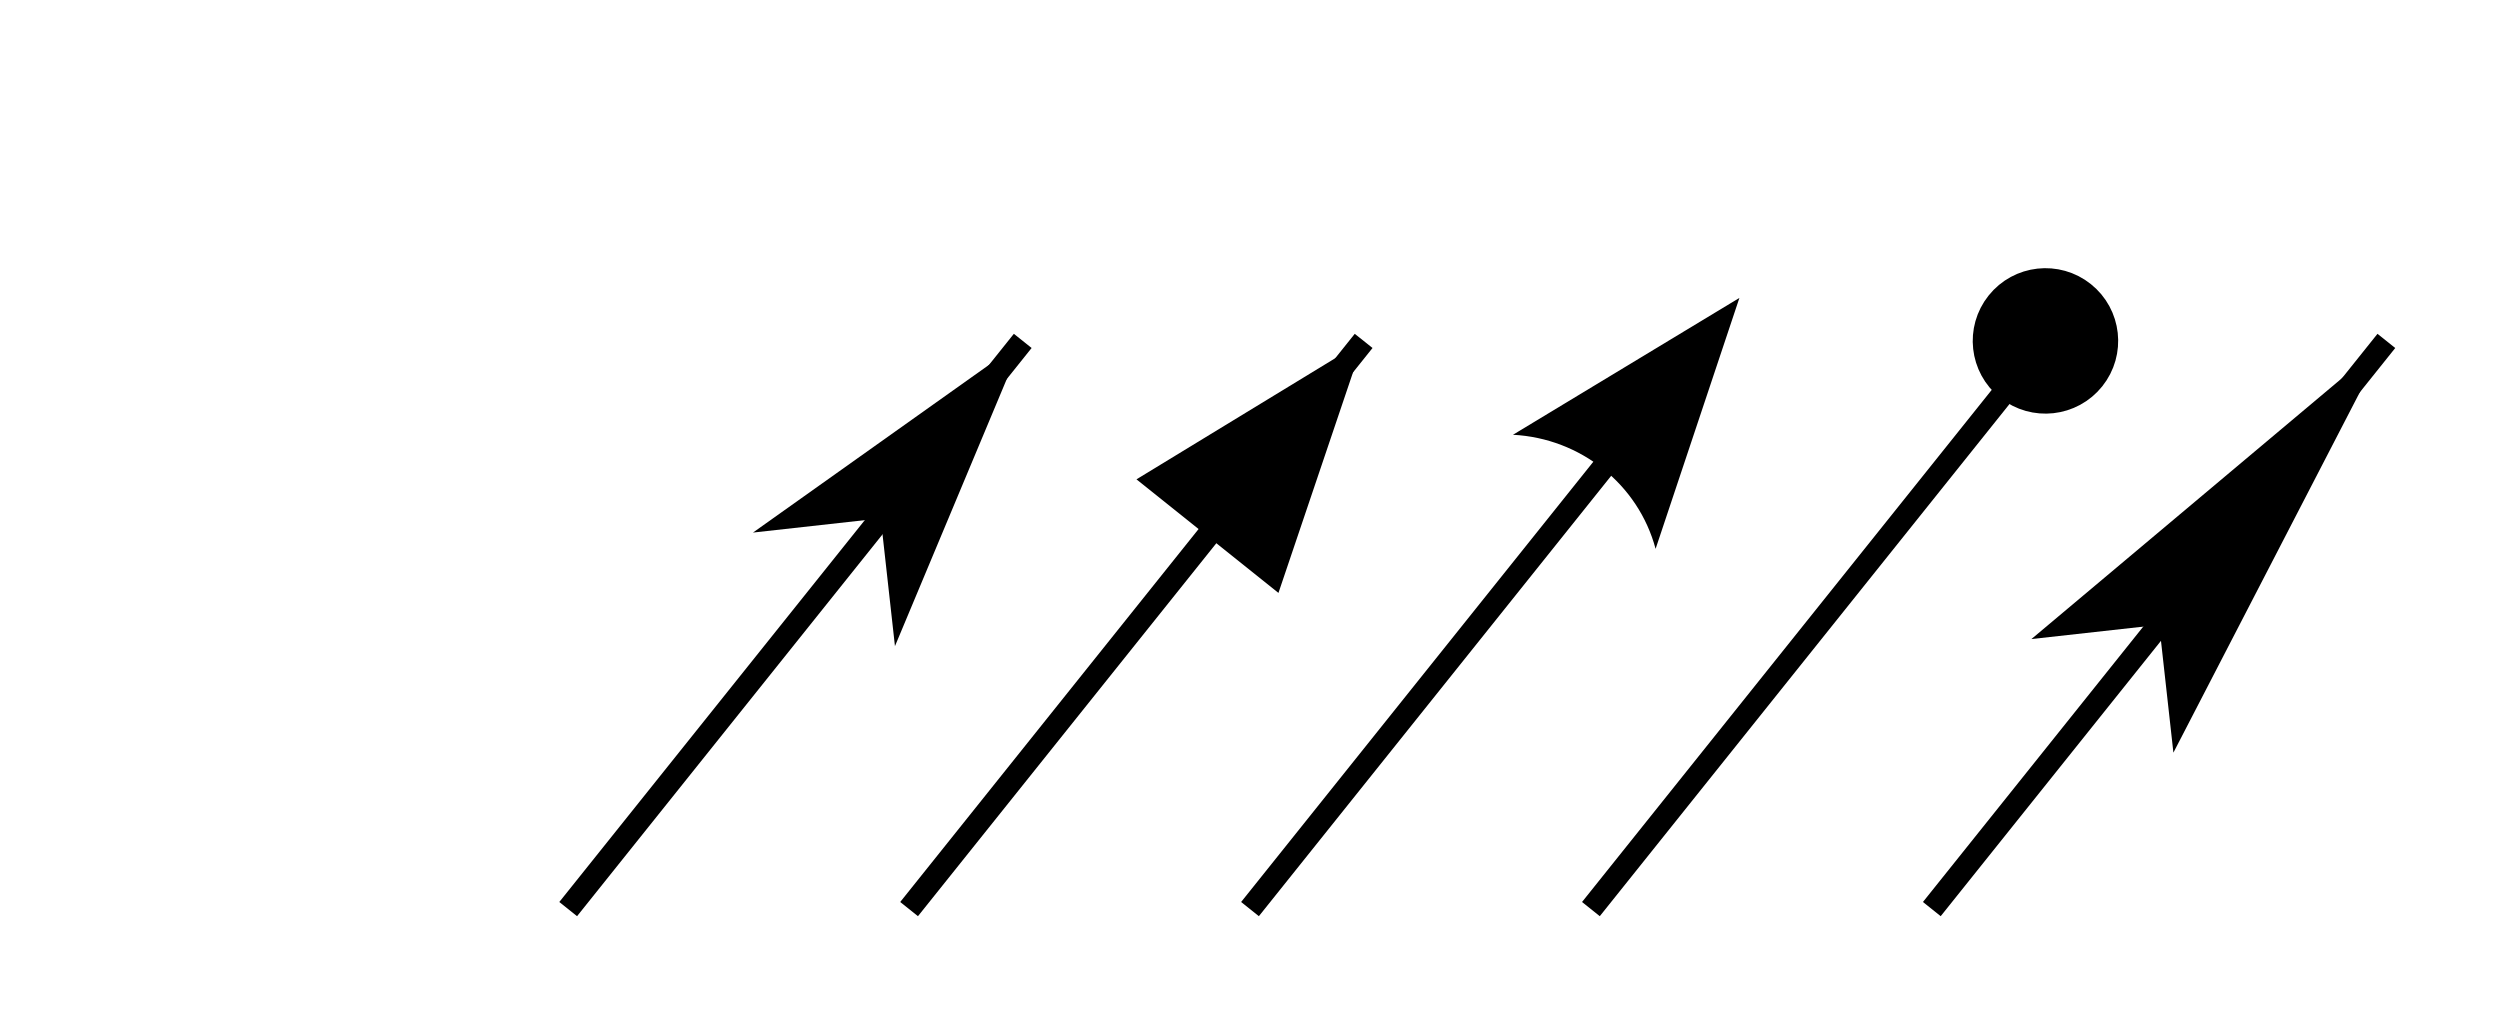
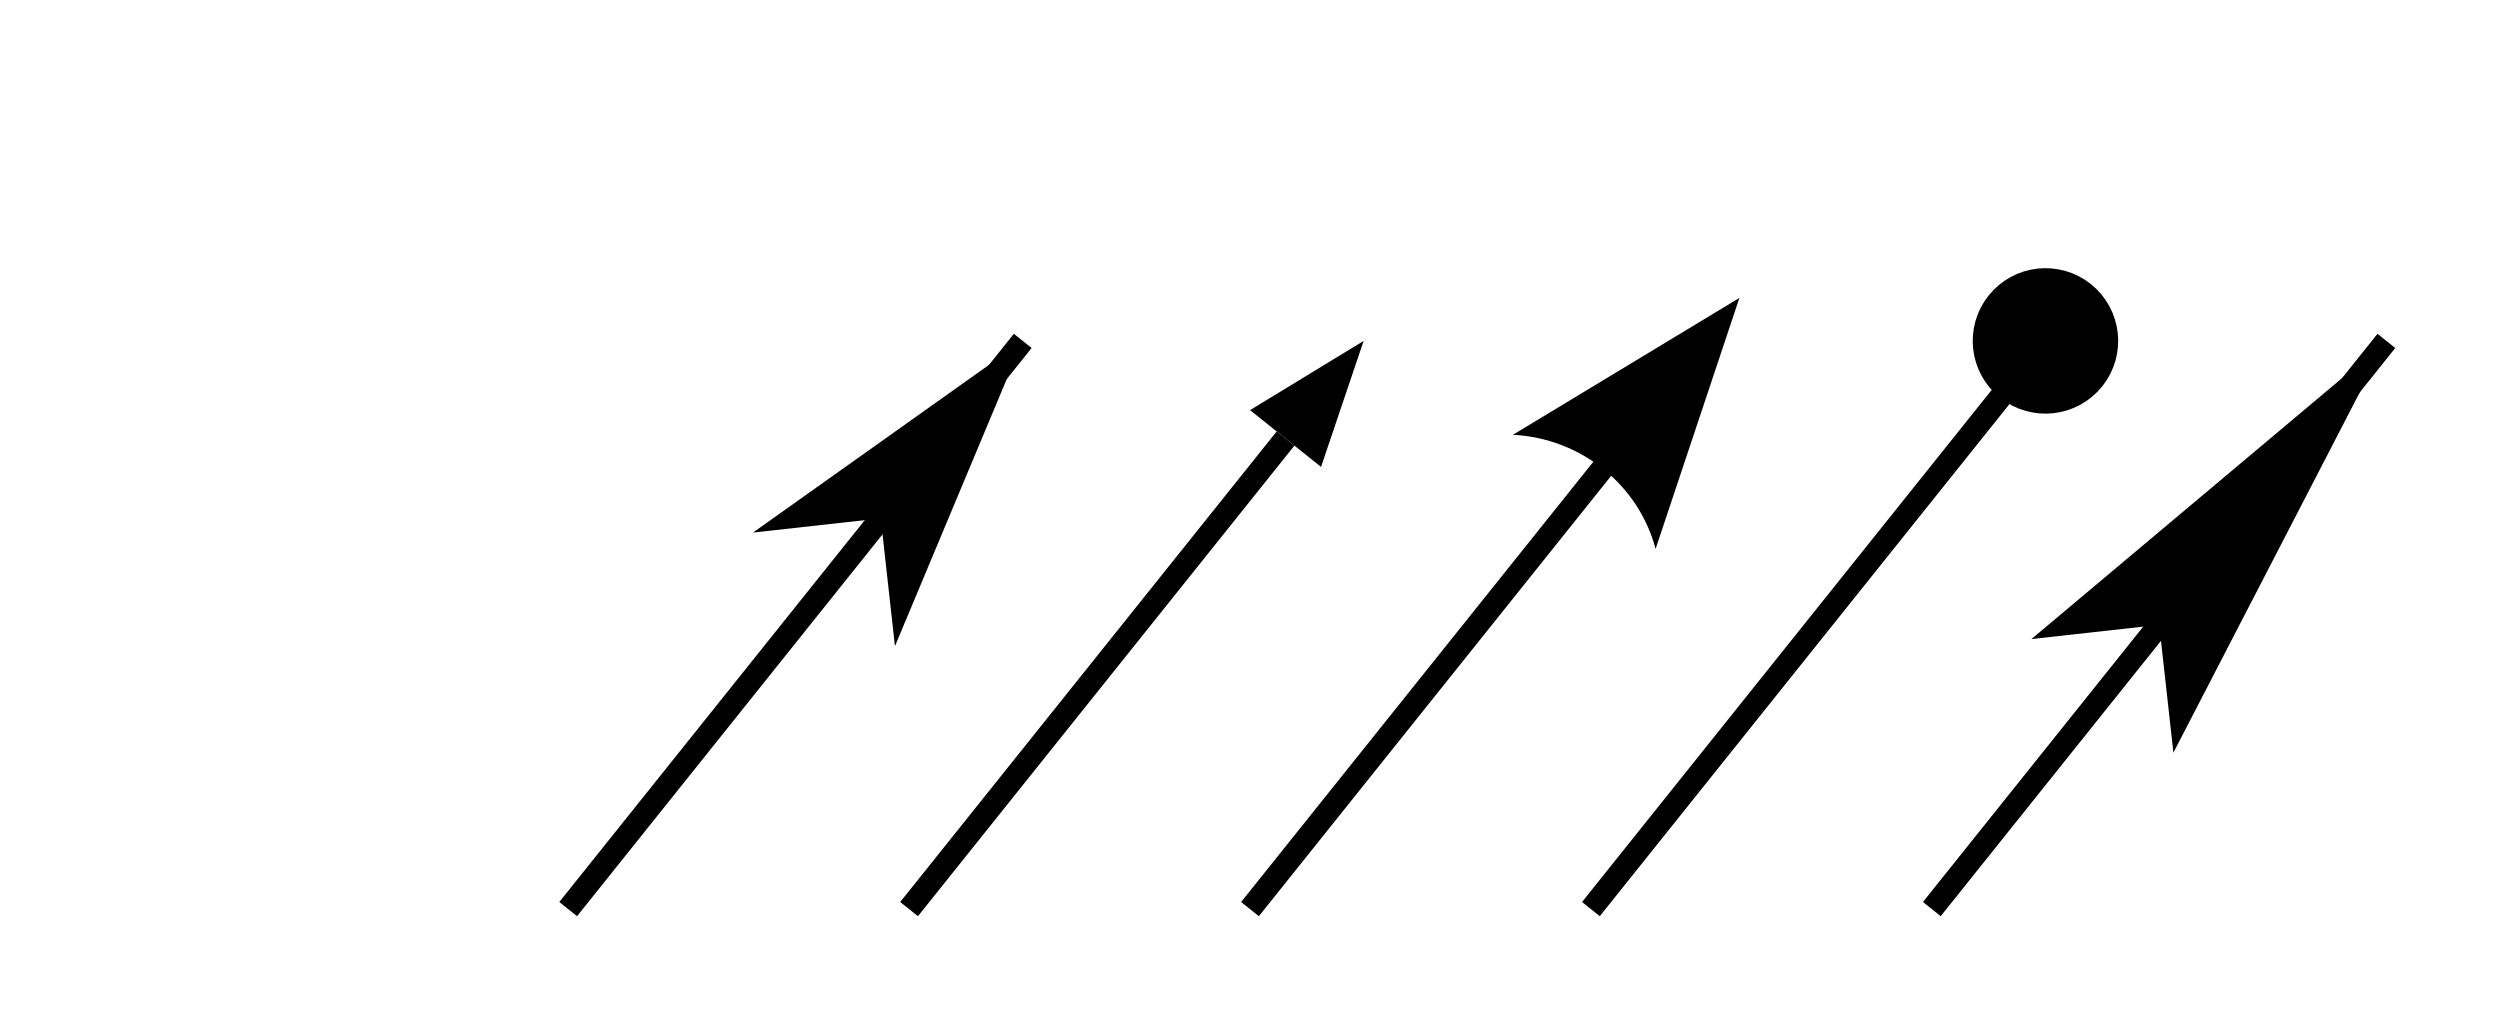
- <svg xmlns="http://www.w3.org/2000/svg" version="1.2" width="220" height="90" stroke-width="2" stroke="black">
+ <svg xmlns="http://www.w3.org/2000/svg" xmlns:xlink="http://www.w3.org/1999/xlink" version="1.2" width="220" height="90" stroke-width="2" stroke="black">
  <defs>
    <marker id="sharp" refX="10.0" refY="0" orient="auto" style="overflow:visible;">
      <path d="M 0 0 L -4.0 4.0 L 10.0 0 L -4.0 -4.0 z" fill="black" stroke="none" />
    </marker>
-     <marker id="triangle" refX="11" refY="0" orient="auto" style="overflow:visible;">
-       <path d="M 0 4.0 L 11 0 L 0 -4.0 z" fill="black" stroke="none" />
-     </marker>
+     <symbol id="triangle" marker-tip="11 4" marker-base="0 4">
+       <path d="M 0 0 L 11 4 L 0 8 z" fill="black" stroke="none" />
+     </symbol>
    <marker id="curvy" refX="7.7" refY="0" orient="auto" style="overflow:visible;">
      <path d="M -0.79 -4.002 L 10.136 0.016 L -0.79 4.034 c 1.745 -2.372, 1.735 -5.617, 0 -8.035 z" fill="black" stroke="none" />
    </marker>
    <marker id="dot" refX="0" refY="0" orient="auto" style="overflow:visible;">
      <circle cx="0" cy="0" r="2.2" />
    </marker>
    <marker id="very-sharp" refX="16.0" refY="0" orient="auto" style="overflow:visible;">
      <path d="M 0 0 L -4.0 4.0 L 16.0 0 L -4.0 -4.0 z" fill="black" stroke="none" />
    </marker>
  </defs>
  <polyline points="50,80 90,30" fill="none" marker-end="url(#sharp)" />
-   <polyline points="80,80 120,30" fill="none" marker-end="url(#triangle)" />
+   <g fill="none" marker-end="triangle">
+     <polyline points="80,80 113.128,38.59" fill="none" />
+     <use xlink:href="#triangle" transform="translate(113.1284 38.58956) rotate(-51.34019) translate(0 -4)" />
+   </g>
  <polyline points="110,80 150,30" fill="none" marker-end="url(#curvy)" />
  <polyline points="140,80 180,30" fill="none" marker-end="url(#dot)" />
  <polyline points="170,80 210,30" fill="none" marker-end="url(#very-sharp)" />
</svg>
